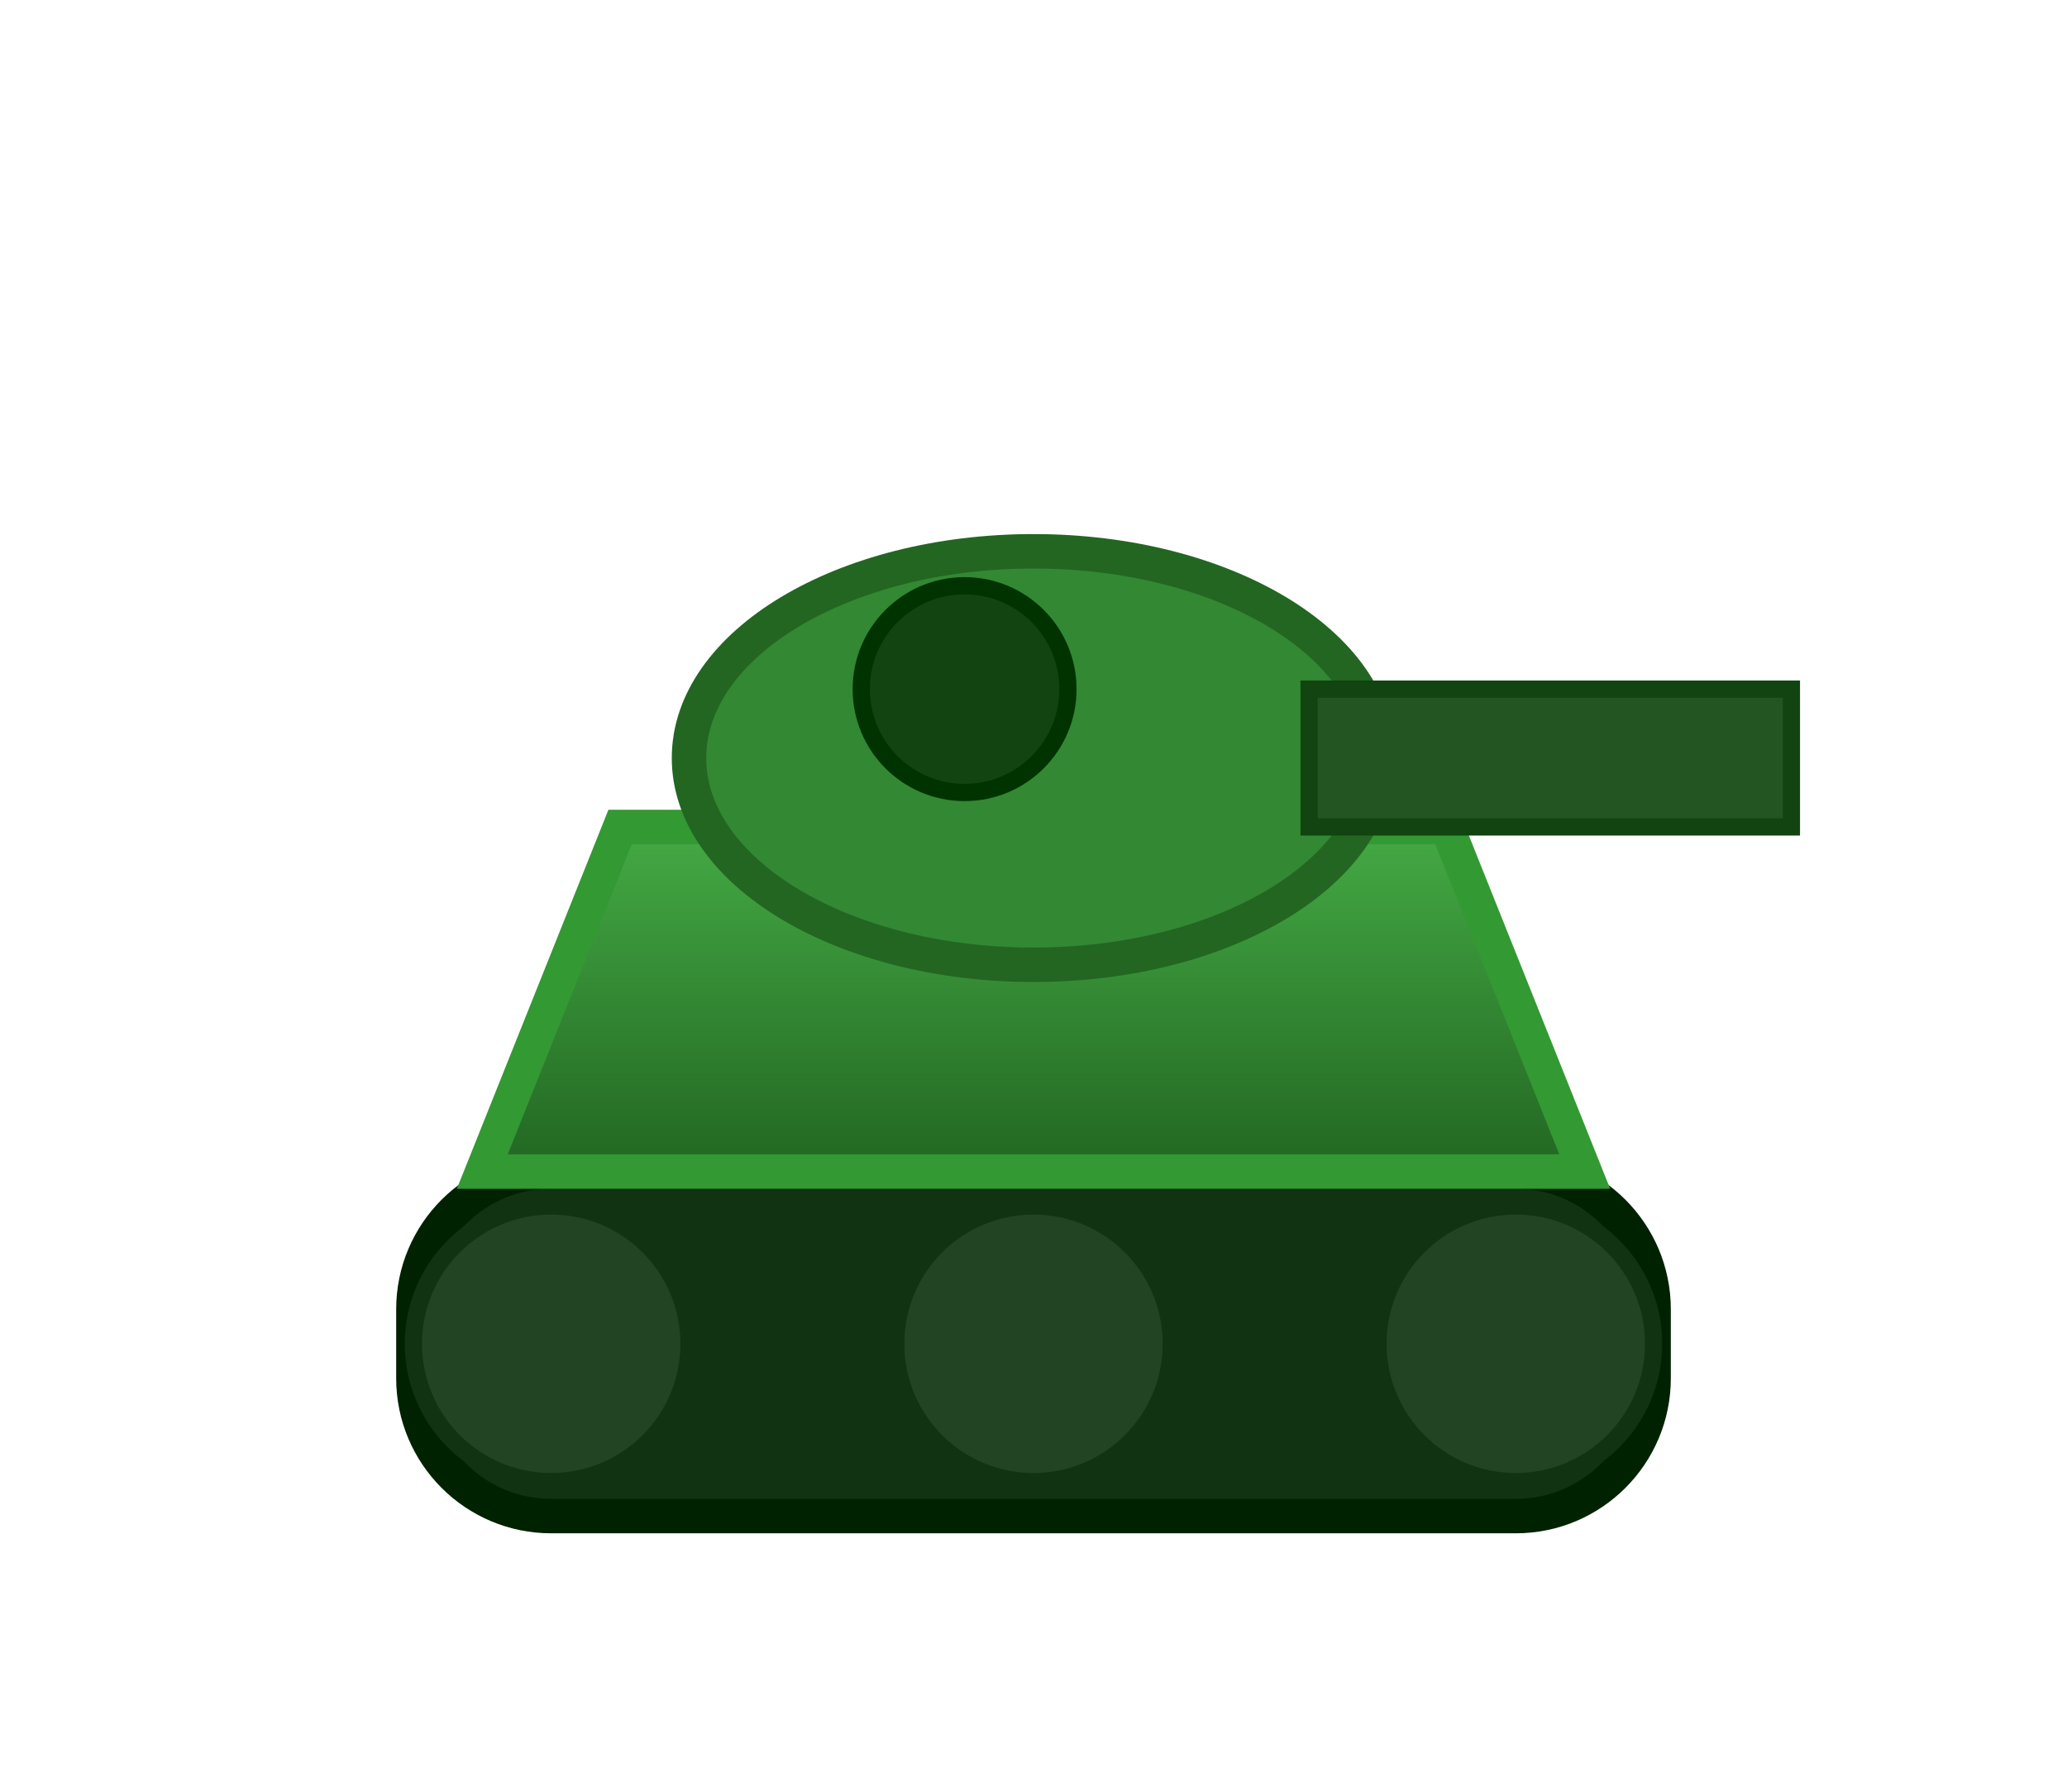
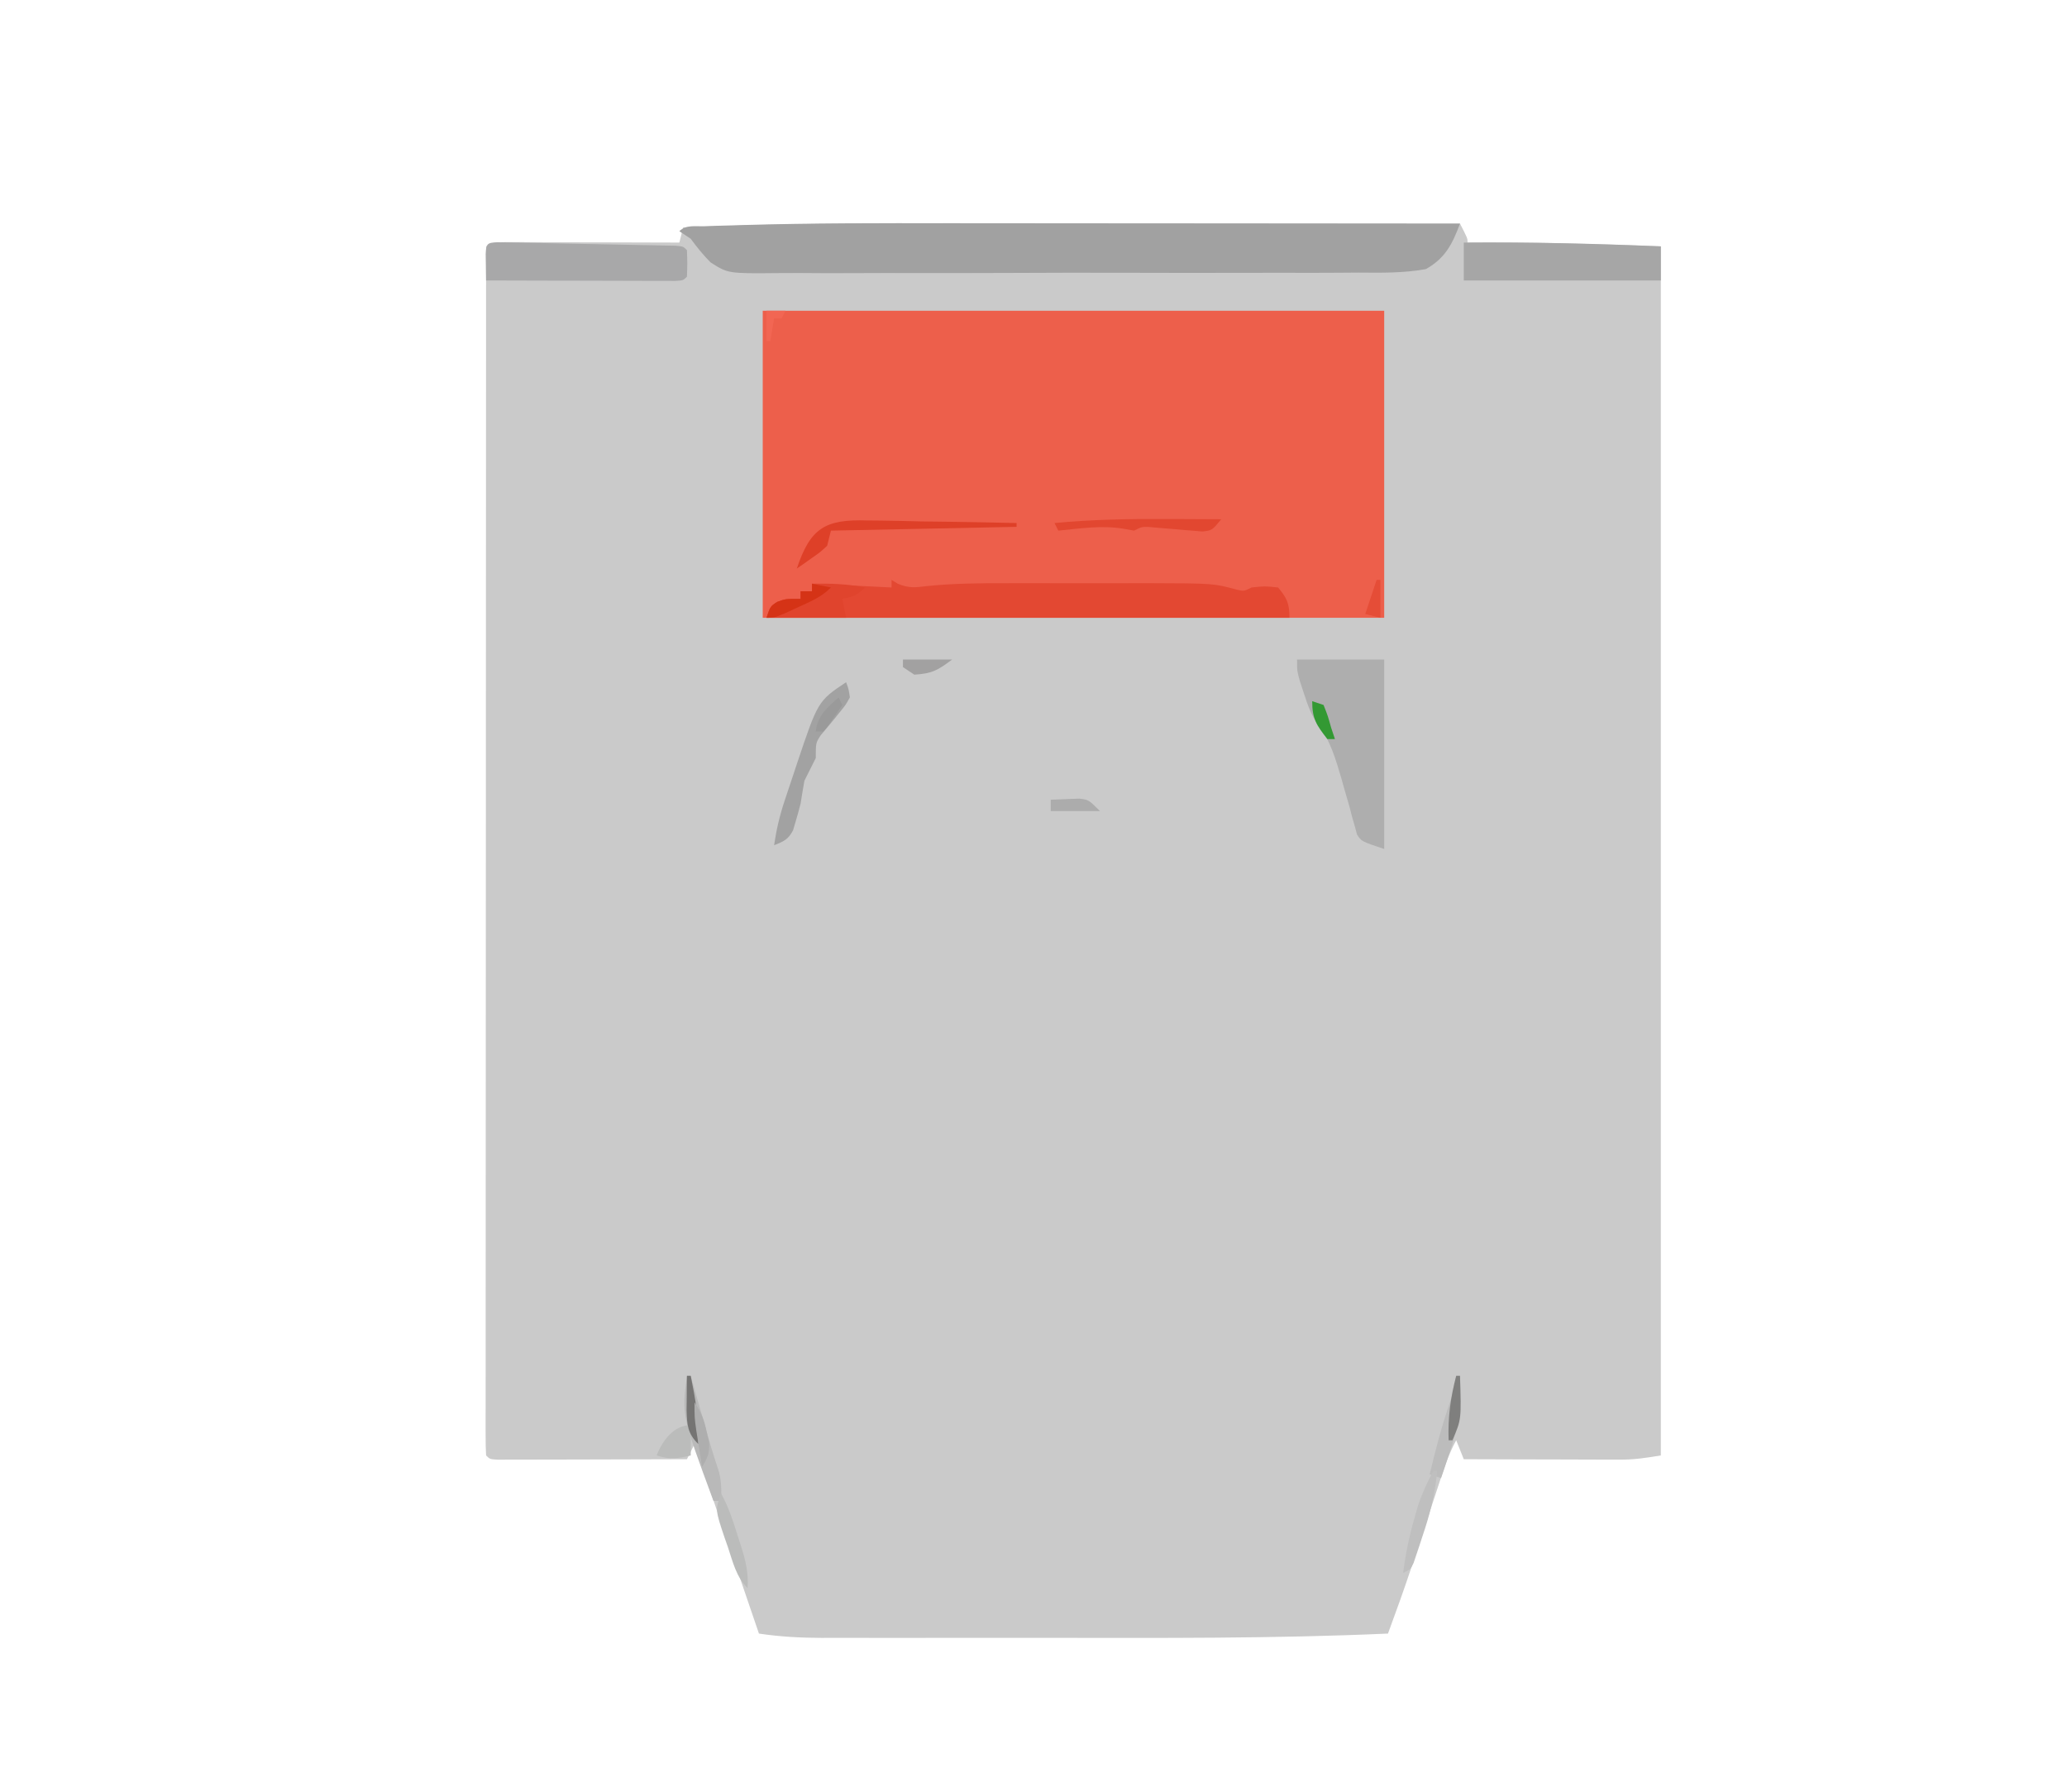
- <svg xmlns="http://www.w3.org/2000/svg" viewBox="0 0 60 52">
-   <defs>
-     <linearGradient id="tank-body-green" x1="0%" y1="0%" x2="0%" y2="100%">
-       <stop offset="0%" style="stop-color:#44AA44" />
-       <stop offset="100%" style="stop-color:#226622" />
-     </linearGradient>
-   </defs>
-   <rect x="12" y="34" width="36" height="10" rx="4" fill="#113311" stroke="#002200" stroke-width="1" />
-   <circle cx="16" cy="39" r="4" fill="#224422" stroke="#113311" stroke-width="0.5" />
-   <circle cx="30" cy="39" r="4" fill="#224422" stroke="#113311" stroke-width="0.5" />
-   <circle cx="44" cy="39" r="4" fill="#224422" stroke="#113311" stroke-width="0.5" />
-   <polygon points="14,34 46,34 42,24 18,24" fill="url(#tank-body-green)" stroke="#339933" stroke-width="1" />
-   <ellipse cx="30" cy="22" rx="10" ry="6" fill="#338833" stroke="#226622" stroke-width="1" />
-   <rect x="38" y="20" width="14" height="4" fill="#225522" stroke="#114411" stroke-width="0.5" />
-   <circle cx="28" cy="20" r="3" fill="#114411" stroke="#003300" stroke-width="0.5" />
+ <svg xmlns="http://www.w3.org/2000/svg" viewBox="0 0 60 52" width="60" height="52">
+   <g transform="translate(3.00, 2.64) scale(0.11)">
+     <path d="M0 0 C4.76 0.01 9.53 0.01 14.29 0.01 C23.25 0.01 32.22 0.02 41.18 0.03 C51.41 0.04 61.63 0.05 71.86 0.05 C92.85 0.06 113.83 0.08 134.82 0.10 C136.82 3.98 136.82 3.98 136.82 5.10 C137.10 5.10 137.10 5.10 138.49 5.09 C154.98 4.95 171.32 5.51 187.82 6.10 C187.82 111.37 187.82 216.64 187.82 325.10 C183.88 325.76 180.79 326.23 176.92 326.21 C176.00 326.21 175.08 326.21 174.13 326.21 C173.15 326.21 172.18 326.20 171.17 326.20 C170.16 326.20 169.15 326.20 168.10 326.19 C164.88 326.19 161.67 326.18 158.45 326.16 C156.26 326.16 154.07 326.15 151.88 326.15 C146.53 326.14 141.18 326.12 135.82 326.10 C135.16 324.45 134.50 322.80 133.82 321.10 C131.74 324.87 130.48 328.90 129.14 332.98 C128.89 333.75 128.63 334.51 128.37 335.31 C127.56 337.76 126.75 340.21 125.95 342.66 C125.15 345.09 124.34 347.52 123.54 349.95 C123.04 351.45 122.55 352.96 122.05 354.47 C120.10 360.39 117.97 366.25 115.82 372.10 C85.64 373.45 55.43 373.25 25.22 373.23 C19.43 373.23 13.63 373.23 7.84 373.23 C2.18 373.24 -3.48 373.24 -9.14 373.24 C-12.49 373.24 -15.84 373.24 -19.19 373.24 C-22.90 373.24 -26.61 373.24 -30.32 373.23 C-31.41 373.23 -32.50 373.24 -33.62 373.24 C-39.23 373.22 -44.62 372.94 -50.18 372.10 C-52.12 366.43 -54.06 360.75 -55.99 355.08 C-56.65 353.15 -57.31 351.22 -57.97 349.30 C-58.92 346.51 -59.87 343.73 -60.82 340.95 C-61.11 340.10 -61.40 339.25 -61.70 338.37 C-63.55 332.96 -65.38 327.53 -67.18 322.10 C-67.84 323.42 -68.50 324.74 -69.18 326.10 C-76.57 326.13 -83.95 326.14 -91.34 326.16 C-93.86 326.16 -96.37 326.17 -98.89 326.18 C-102.49 326.19 -106.10 326.19 -109.71 326.20 C-110.27 326.20 -110.27 326.20 -113.14 326.21 C-114.18 326.21 -115.22 326.21 -116.29 326.21 C-117.21 326.22 -118.13 326.22 -119.08 326.22 C-121.18 326.10 -121.18 326.10 -122.18 325.10 C-122.28 323.40 -122.30 321.70 -122.30 320.00 C-122.30 318.88 -122.31 317.77 -122.31 316.62 C-122.31 316.00 -122.31 316.00 -122.30 312.87 C-122.30 311.57 -122.3 310.26 -122.30 308.92 C-122.30 305.29 -122.30 301.65 -122.29 298.02 C-122.29 294.10 -122.29 290.19 -122.29 286.28 C-122.29 279.49 -122.29 272.70 -122.28 265.92 C-122.28 256.11 -122.27 246.29 -122.27 236.48 C-122.27 220.57 -122.26 204.65 -122.25 188.73 C-122.25 173.27 -122.24 157.80 -122.23 142.34 C-122.23 141.38 -122.23 140.43 -122.23 139.45 C-122.23 134.67 -122.23 129.89 -122.23 125.11 C-122.22 85.44 -122.20 45.77 -122.18 6.10 C-119.74 4.88 -118.18 4.98 -115.45 4.99 C-114.47 4.99 -113.49 4.99 -112.48 4.99 C-111.42 4.99 -110.36 5.00 -109.26 5.00 C-108.72 5.00 -108.72 5.00 -105.98 5.01 C-102.50 5.01 -99.03 5.03 -95.55 5.04 C-93.20 5.04 -90.85 5.05 -88.50 5.05 C-82.72 5.06 -76.95 5.08 -71.18 5.10 C-70.85 3.78 -70.52 2.46 -70.18 1.10 C-46.78 0.18 -23.41 -0.04 0 0 Z " fill="#CACACA" transform="translate(223.18,34.90)" />
+     <path d="M0 0 C54.12 0 108.24 0 164 0 C164 26.73 164 53.46 164 81 C109.88 81 55.76 81 0 81 C0 54.27 0 27.54 0 0 Z " fill="#ED5F4B" transform="translate(174,58)" />
+     <path d="M0 0 C4.76 0.01 9.53 0.01 14.29 0.01 C23.25 0.01 32.22 0.02 41.18 0.03 C51.41 0.04 61.63 0.05 71.86 0.05 C92.85 0.06 113.83 0.08 134.82 0.10 C132.83 5.45 130.93 9.24 125.82 12.10 C119.92 13.17 114.06 13.07 108.08 13.02 C106.26 13.03 104.44 13.05 102.62 13.06 C97.68 13.10 92.75 13.09 87.82 13.07 C83.69 13.06 79.57 13.07 75.45 13.09 C65.72 13.11 55.99 13.10 46.27 13.07 C36.24 13.04 26.21 13.06 16.18 13.11 C7.57 13.15 -1.05 13.15 -9.67 13.14 C-14.81 13.13 -19.96 13.13 -25.1 13.16 C-29.94 13.19 -34.77 13.18 -39.61 13.13 C-41.38 13.13 -43.16 13.13 -44.93 13.15 C-58.34 13.28 -58.34 13.28 -62.95 10.32 C-64.92 8.35 -66.52 6.34 -68.18 4.10 C-69.17 3.44 -70.16 2.78 -71.18 2.10 C-69.42 0.34 -66.91 0.87 -64.52 0.79 C-63.29 0.75 -62.06 0.70 -60.8 0.66 C-59.42 0.62 -58.05 0.58 -56.68 0.55 C-55.97 0.52 -55.27 0.50 -54.54 0.48 C-36.36 -0.05 -18.18 -0.03 0 0 Z " fill="#A1A1A1" transform="translate(223.18,34.90)" />
+     <path d="M0 0 C0.55 0.34 1.10 0.68 1.67 1.02 C4.55 2.23 6.27 2.01 9.35 1.63 C16.37 0.91 23.30 0.86 30.35 0.87 C31.69 0.87 33.04 0.87 34.39 0.86 C37.19 0.86 39.99 0.86 42.79 0.87 C46.35 0.88 49.91 0.87 53.47 0.87 C56.24 0.86 59.02 0.86 61.79 0.87 C63.73 0.87 65.67 0.86 67.61 0.86 C85.01 0.91 85.01 0.91 91.18 2.60 C93 3 93 3 95 2 C98.44 1.63 98.44 1.63 102 2 C104.38 4.84 105 6.28 105 10 C59.46 10 13.92 10 -33 10 C-32 7 -32 7 -30.19 5.81 C-28 5 -28 5 -24 5 C-24 4.34 -24 3.68 -24 3 C-23.01 3 -22.02 3 -21 3 C-20.67 2.34 -20.34 1.68 -20 1 C-13.4 1.33 -6.8 1.66 0 2 C0 1.34 0 0.68 0 0 Z " fill="#E34832" transform="translate(208,129)" />
+     <path d="M0 0 C7.59 0 15.18 0 23 0 C23 16.5 23 33 23 50 C17 48 17 48 15.83 46.19 C15.64 45.47 15.44 44.74 15.24 44 C15.01 43.2 14.78 42.40 14.54 41.57 C14.43 41.15 14.43 41.15 13.88 39 C13.38 37.27 12.88 35.54 12.38 33.81 C12.26 33.39 12.26 33.39 11.67 31.29 C10.24 26.39 8.71 21.17 5.52 17.13 C3.65 14.51 2.8 11.99 1.81 8.94 C1.47 7.89 1.12 6.85 0.77 5.78 C0 3 0 3 0 0 Z " fill="#AEAEAE" transform="translate(315,150)" />
+     <path d="M0 0 C0.90 0.02 1.80 0.03 2.73 0.05 C3.75 0.07 4.76 0.09 5.81 0.10 C6.37 0.11 6.37 0.11 9.17 0.17 C10.30 0.20 11.43 0.22 12.59 0.24 C14.98 0.29 17.37 0.34 19.76 0.39 C23.43 0.46 27.11 0.53 30.78 0.60 C33.10 0.64 35.41 0.69 37.73 0.74 C38.28 0.75 38.28 0.75 41.09 0.80 C42.10 0.82 43.12 0.84 44.17 0.87 C45.07 0.89 45.97 0.91 46.90 0.92 C48.95 1.09 48.95 1.09 49.95 2.09 C50.08 5.59 50.08 5.59 49.95 9.09 C48.95 10.09 48.95 10.09 46.86 10.21 C45.93 10.21 45.01 10.21 44.06 10.20 C43.02 10.20 41.98 10.20 40.91 10.20 C39.78 10.20 38.64 10.19 37.48 10.19 C36.33 10.19 35.17 10.18 33.98 10.18 C30.29 10.18 26.59 10.16 22.89 10.15 C20.39 10.15 17.89 10.14 15.39 10.14 C9.24 10.13 3.10 10.11 -3.05 10.09 C-3.08 8.61 -3.10 7.13 -3.11 5.65 C-3.12 4.83 -3.13 4.00 -3.15 3.15 C-3.02 0.36 -2.79 0.12 0 0 Z " fill="#A8A8A9" transform="translate(104.05,39.91)" />
+     <path d="M0 0 C17.36 -0.14 34.66 0.27 52 1 C52 3.97 52 6.94 52 10 C34.84 10 17.68 10 0 10 C0 6.7 0 3.4 0 0 Z " fill="#A6A6A6" transform="translate(359,40)" />
+     <path d="M0 0 C0.67 1.75 0.67 1.75 1 4 C-0.11 6 -0.11 6 -1.75 8 C-2.28 8.66 -2.81 9.32 -3.36 10 C-4.46 11.34 -5.58 12.68 -6.70 14 C-8 16 -8 16 -8 20 C-9 22 -10 24 -11 26 C-11.36 28.00 -11.69 30.00 -12 32 C-12.40 33.59 -12.84 35.18 -13.31 36.75 C-13.54 37.51 -13.76 38.27 -13.99 39.05 C-15.25 41.49 -16.48 42.02 -19 43 C-18.41 38.97 -17.54 35.24 -16.26 31.38 C-15.91 30.34 -15.57 29.30 -15.21 28.23 C-14.86 27.17 -14.50 26.1 -14.13 25 C-13.77 23.93 -13.42 22.86 -13.06 21.77 C-7.43 4.96 -7.43 4.96 0 0 Z " fill="#A2A2A2" transform="translate(196,156)" />
+     <path d="M0 0 C4.83 -0.08 9.24 0.05 14 1 C11.86 3.14 10.87 3.43 8 4 C8.33 5.65 8.66 7.3 9 9 C2.07 9 -4.86 9 -12 9 C-11 6 -11 6 -9.19 4.81 C-7 4 -7 4 -3 4 C-3 3.34 -3 2.68 -3 2 C-2.01 2 -1.02 2 0 2 C0 1.34 0 0.68 0 0 Z " fill="#E0442D" transform="translate(187,130)" />
+     <path d="M0 0 C0.33 0 0.66 0 1 0 C1.17 0.60 1.34 1.21 1.52 1.83 C2.30 4.60 3.09 7.36 3.88 10.13 C4.14 11.08 4.41 12.03 4.69 13.01 C5.79 16.86 6.89 20.68 8.19 24.47 C9.13 27.41 9.15 29.93 9 33 C8.34 33 7.68 33 7 33 C-1.36 10.40 -1.36 10.40 0 0 Z " fill="#B9B9B9" transform="translate(154,339)" />
+     <path d="M0 0 C0.56 0.01 0.56 0.01 3.41 0.03 C7.00 0.07 10.58 0.16 14.17 0.25 C16.60 0.28 19.04 0.31 21.47 0.34 C27.43 0.42 33.39 0.54 39.35 0.68 C39.35 1.01 39.35 1.34 39.35 1.68 C23.18 2.01 7.01 2.34 -9.64 2.68 C-9.97 4.00 -10.30 5.32 -10.64 6.68 C-12.49 8.39 -12.49 8.39 -14.71 9.93 C-15.44 10.45 -16.17 10.97 -16.93 11.51 C-17.50 11.90 -18.06 12.29 -18.64 12.68 C-15.07 1.98 -11.17 -0.37 0 0 Z " fill="#DE4028" transform="translate(201.64,113.32)" />
+     <path d="M0 0 C1.43 0.01 2.87 0.01 4.30 0.01 C7.76 0.03 11.23 0.04 14.69 0.06 C12.26 3.00 12.26 3.00 9.73 3.29 C9.36 3.26 9.36 3.26 7.53 3.10 C7.13 3.07 7.13 3.07 5.12 2.92 C4.71 2.88 4.71 2.88 2.63 2.69 C0.99 2.55 -0.65 2.42 -2.29 2.29 C-3.01 2.22 -3.73 2.16 -4.48 2.09 C-6.31 2.06 -6.31 2.06 -8.31 3.06 C-9.24 2.90 -10.17 2.73 -11.13 2.56 C-16.82 1.60 -22.60 2.50 -28.31 3.06 C-28.64 2.40 -28.97 1.74 -29.31 1.06 C-19.52 0.13 -9.82 -0.06 0 0 Z " fill="#E24730" transform="translate(280.31,112.94)" />
+     <path d="M0 0 C0.33 0 0.66 0 1 0 C1.39 7.63 0.57 13.82 -2 21 C-2.39 22.20 -2.78 23.39 -3.19 24.63 C-3.46 25.41 -3.72 26.19 -4 27 C-4.99 26.67 -5.98 26.34 -7 26 C-5.46 19.54 -3.81 13.19 -1.63 6.91 C-0.88 4.64 -0.38 2.36 0 0 Z " fill="#BCBCBC" transform="translate(357,339)" />
+     <path d="M0 0 C0.33 0 0.66 0 1 0 C0.43 6.16 -0.94 11.60 -2.94 17.44 C-3.20 18.25 -3.47 19.07 -3.74 19.90 C-4 20.68 -4.26 21.45 -4.53 22.25 C-4.76 22.94 -5.00 23.64 -5.24 24.36 C-6 26 -6 26 -8 27 C-7.39 22.17 -6.46 17.62 -5.13 12.94 C-4.96 12.35 -4.96 12.35 -4.13 9.40 C-3.02 6.07 -1.65 3.09 0 0 Z " fill="#BFBFBF" transform="translate(351,364)" />
+     <path d="M0 0 C0 2.64 0 5.28 0 8 C-3.38 8.85 -5.67 9.11 -9 8 C-7.47 4.12 -4.50 0 0 0 Z " fill="#BBBCBB" transform="translate(155,352)" />
+     <path d="M0 0 C2.10 3.78 3.34 7.83 4.63 11.94 C4.85 12.64 5.08 13.34 5.32 14.07 C6.50 17.81 7.29 21.07 7 25 C3.96 21.96 3.16 18.21 1.81 14.19 C1.53 13.38 1.24 12.57 0.95 11.74 C-1.53 4.37 -1.53 4.37 0 0 Z " fill="#BBBCBB" transform="translate(163,370)" />
+     <path d="M0 0 C1.65 0.33 3.3 0.66 5 1 C2.44 3.56 -0.21 4.62 -3.5 6.13 C-4.67 6.66 -5.83 7.20 -7.03 7.76 C-10 9 -10 9 -12 9 C-11 6 -11 6 -9.19 4.81 C-7 4 -7 4 -3 4 C-3 3.34 -3 2.68 -3 2 C-2.01 2 -1.02 2 0 2 C0 1.34 0 0.68 0 0 Z " fill="#D53316" transform="translate(187,130)" />
+     <path d="M0 0 C4.29 0 8.58 0 13 0 C9.11 2.92 7.67 3.70 3 4 C2.01 3.34 1.02 2.68 0 2 C0 1.34 0 0.68 0 0 Z " fill="#A2A1A1" transform="translate(211,150)" />
+     <path d="M0 0 C0.33 0 0.66 0 1 0 C1.37 11.52 1.37 11.52 -1 17 C-1.33 17 -1.66 17 -2 17 C-2.22 11.00 -1.51 5.81 0 0 Z " fill="#7F7F7E" transform="translate(357,339)" />
+     <path d="M0 0 C0.33 0 0.66 0 1 0 C2.23 6.07 3.28 11.80 3 18 C0.13 15.13 0.03 13 -0.10 8.98 C-0.09 7.92 -0.07 6.85 -0.06 5.75 C-0.06 5.21 -0.06 5.21 -0.04 2.48 C-0.02 1.67 -0.01 0.84 0 0 Z " fill="#757473" transform="translate(154,339)" />
+     <path d="M0 0 C1.60 -0.08 3.21 -0.14 4.81 -0.19 C5.26 -0.20 5.26 -0.20 7.52 -0.29 C10 0 10 0 13 3 C8.71 3 4.42 3 0 3 C0 2.01 0 1.02 0 0 Z " fill="#ACACAC" transform="translate(250,187)" />
+     <path d="M0 0 C1.93 2.90 2.55 4.60 3.25 7.94 C3.44 8.79 3.63 9.65 3.83 10.53 C4.02 13.34 3.47 14.63 2 17 C1.66 14.92 1.33 12.83 1 10.75 C0.81 9.59 0.63 8.43 0.44 7.23 C0 4 0 4 0 0 Z " fill="#AEAEAE" transform="translate(156,346)" />
+     <path d="M0 0 C0.33 0.66 0.66 1.32 1 2 C0.22 3.17 -0.58 4.34 -1.38 5.5 C-1.82 6.15 -2.26 6.80 -2.71 7.47 C-3.14 7.97 -3.56 8.48 -4 9 C-4.66 9 -5.32 9 -6 9 C-5.53 4.75 -3.03 2.8 0 0 Z " fill="#9A9A9A" transform="translate(194,160)" />
+     <path d="M0 0 C0.33 0 0.66 0 1 0 C1 3.3 1 6.6 1 10 C-0.32 9.67 -1.64 9.34 -3 9 C-2.01 6.03 -1.02 3.06 0 0 Z " fill="#E54D37" transform="translate(336,129)" />
+     <path d="M0 0 C0.99 0.33 1.98 0.66 3 1 C4.13 3.88 4.13 3.88 5 7 C5.33 7.99 5.66 8.98 6 10 C5.34 10 4.68 10 4 10 C1.16 6.33 0 4.73 0 0 Z " fill="#339933" transform="translate(319,161)" />
+     <path d="M0 0 C1.65 0 3.3 0 5 0 C4.67 0.66 4.34 1.32 4 2 C3.34 2 2.68 2 2 2 C1.67 3.98 1.34 5.96 1 8 C0.67 8 0.34 8 0 8 C0 5.36 0 2.72 0 0 Z " fill="#F26653" transform="translate(175,58)" />
+   </g>
</svg>
